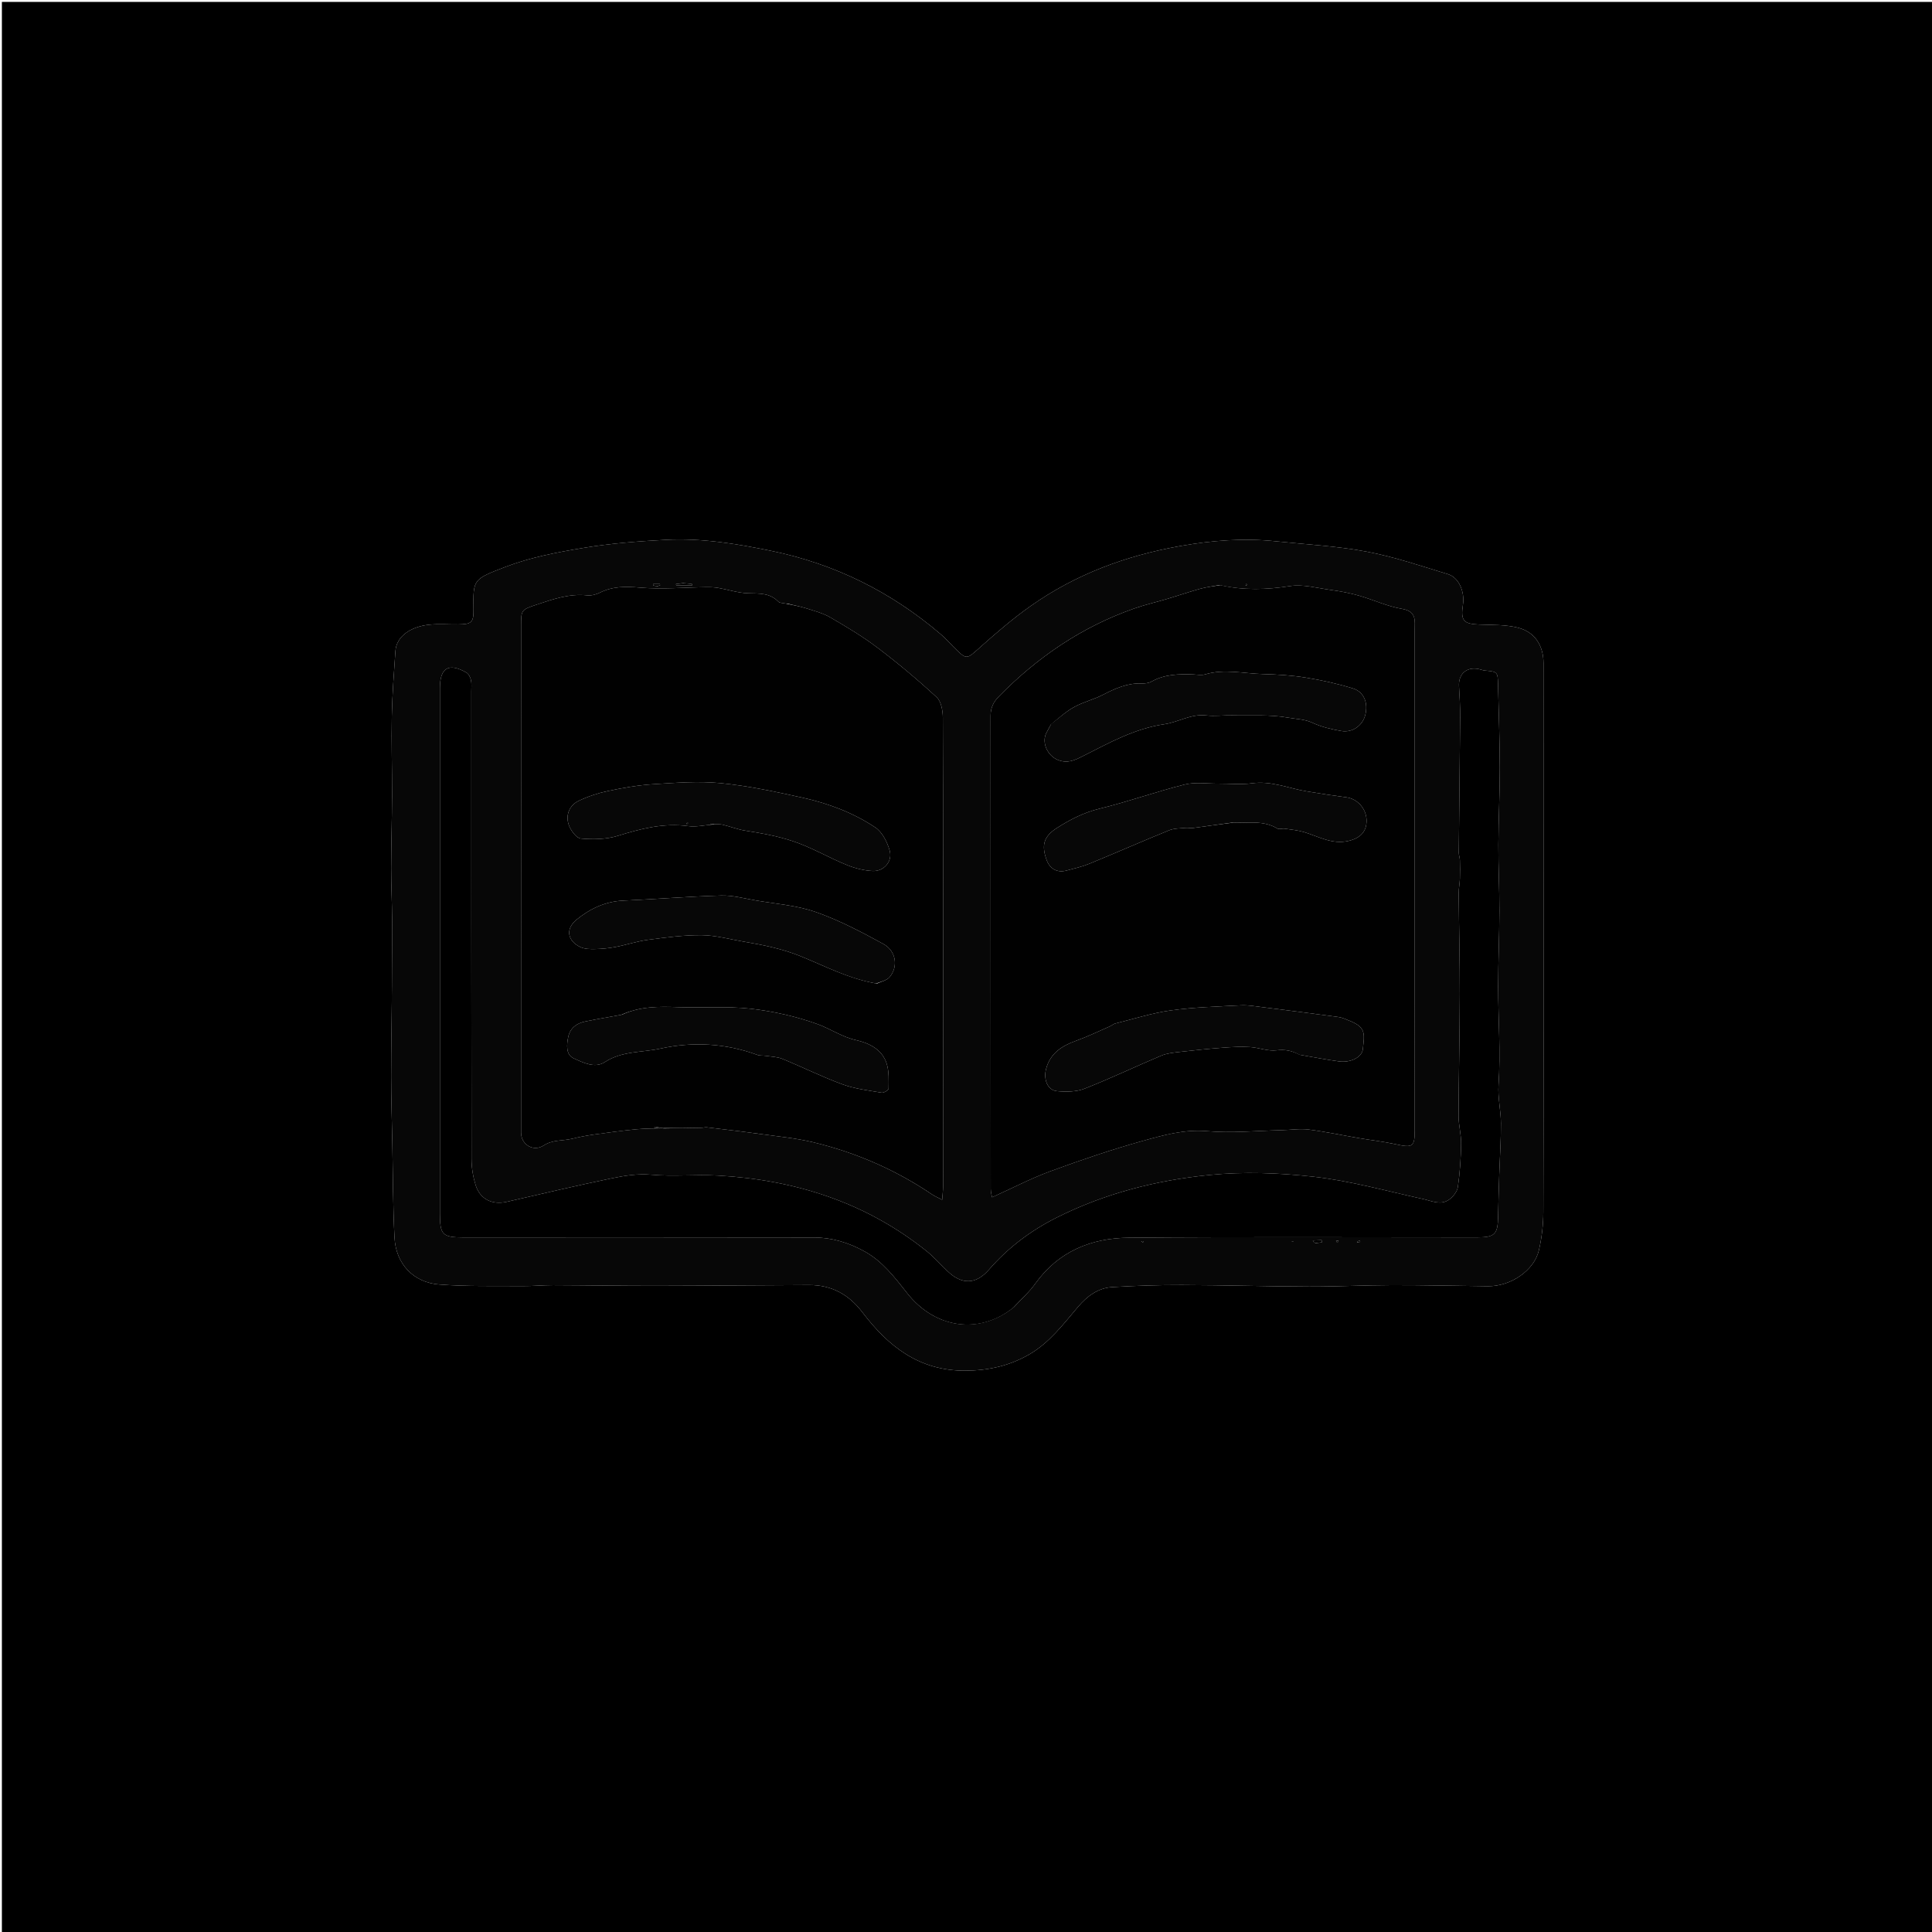
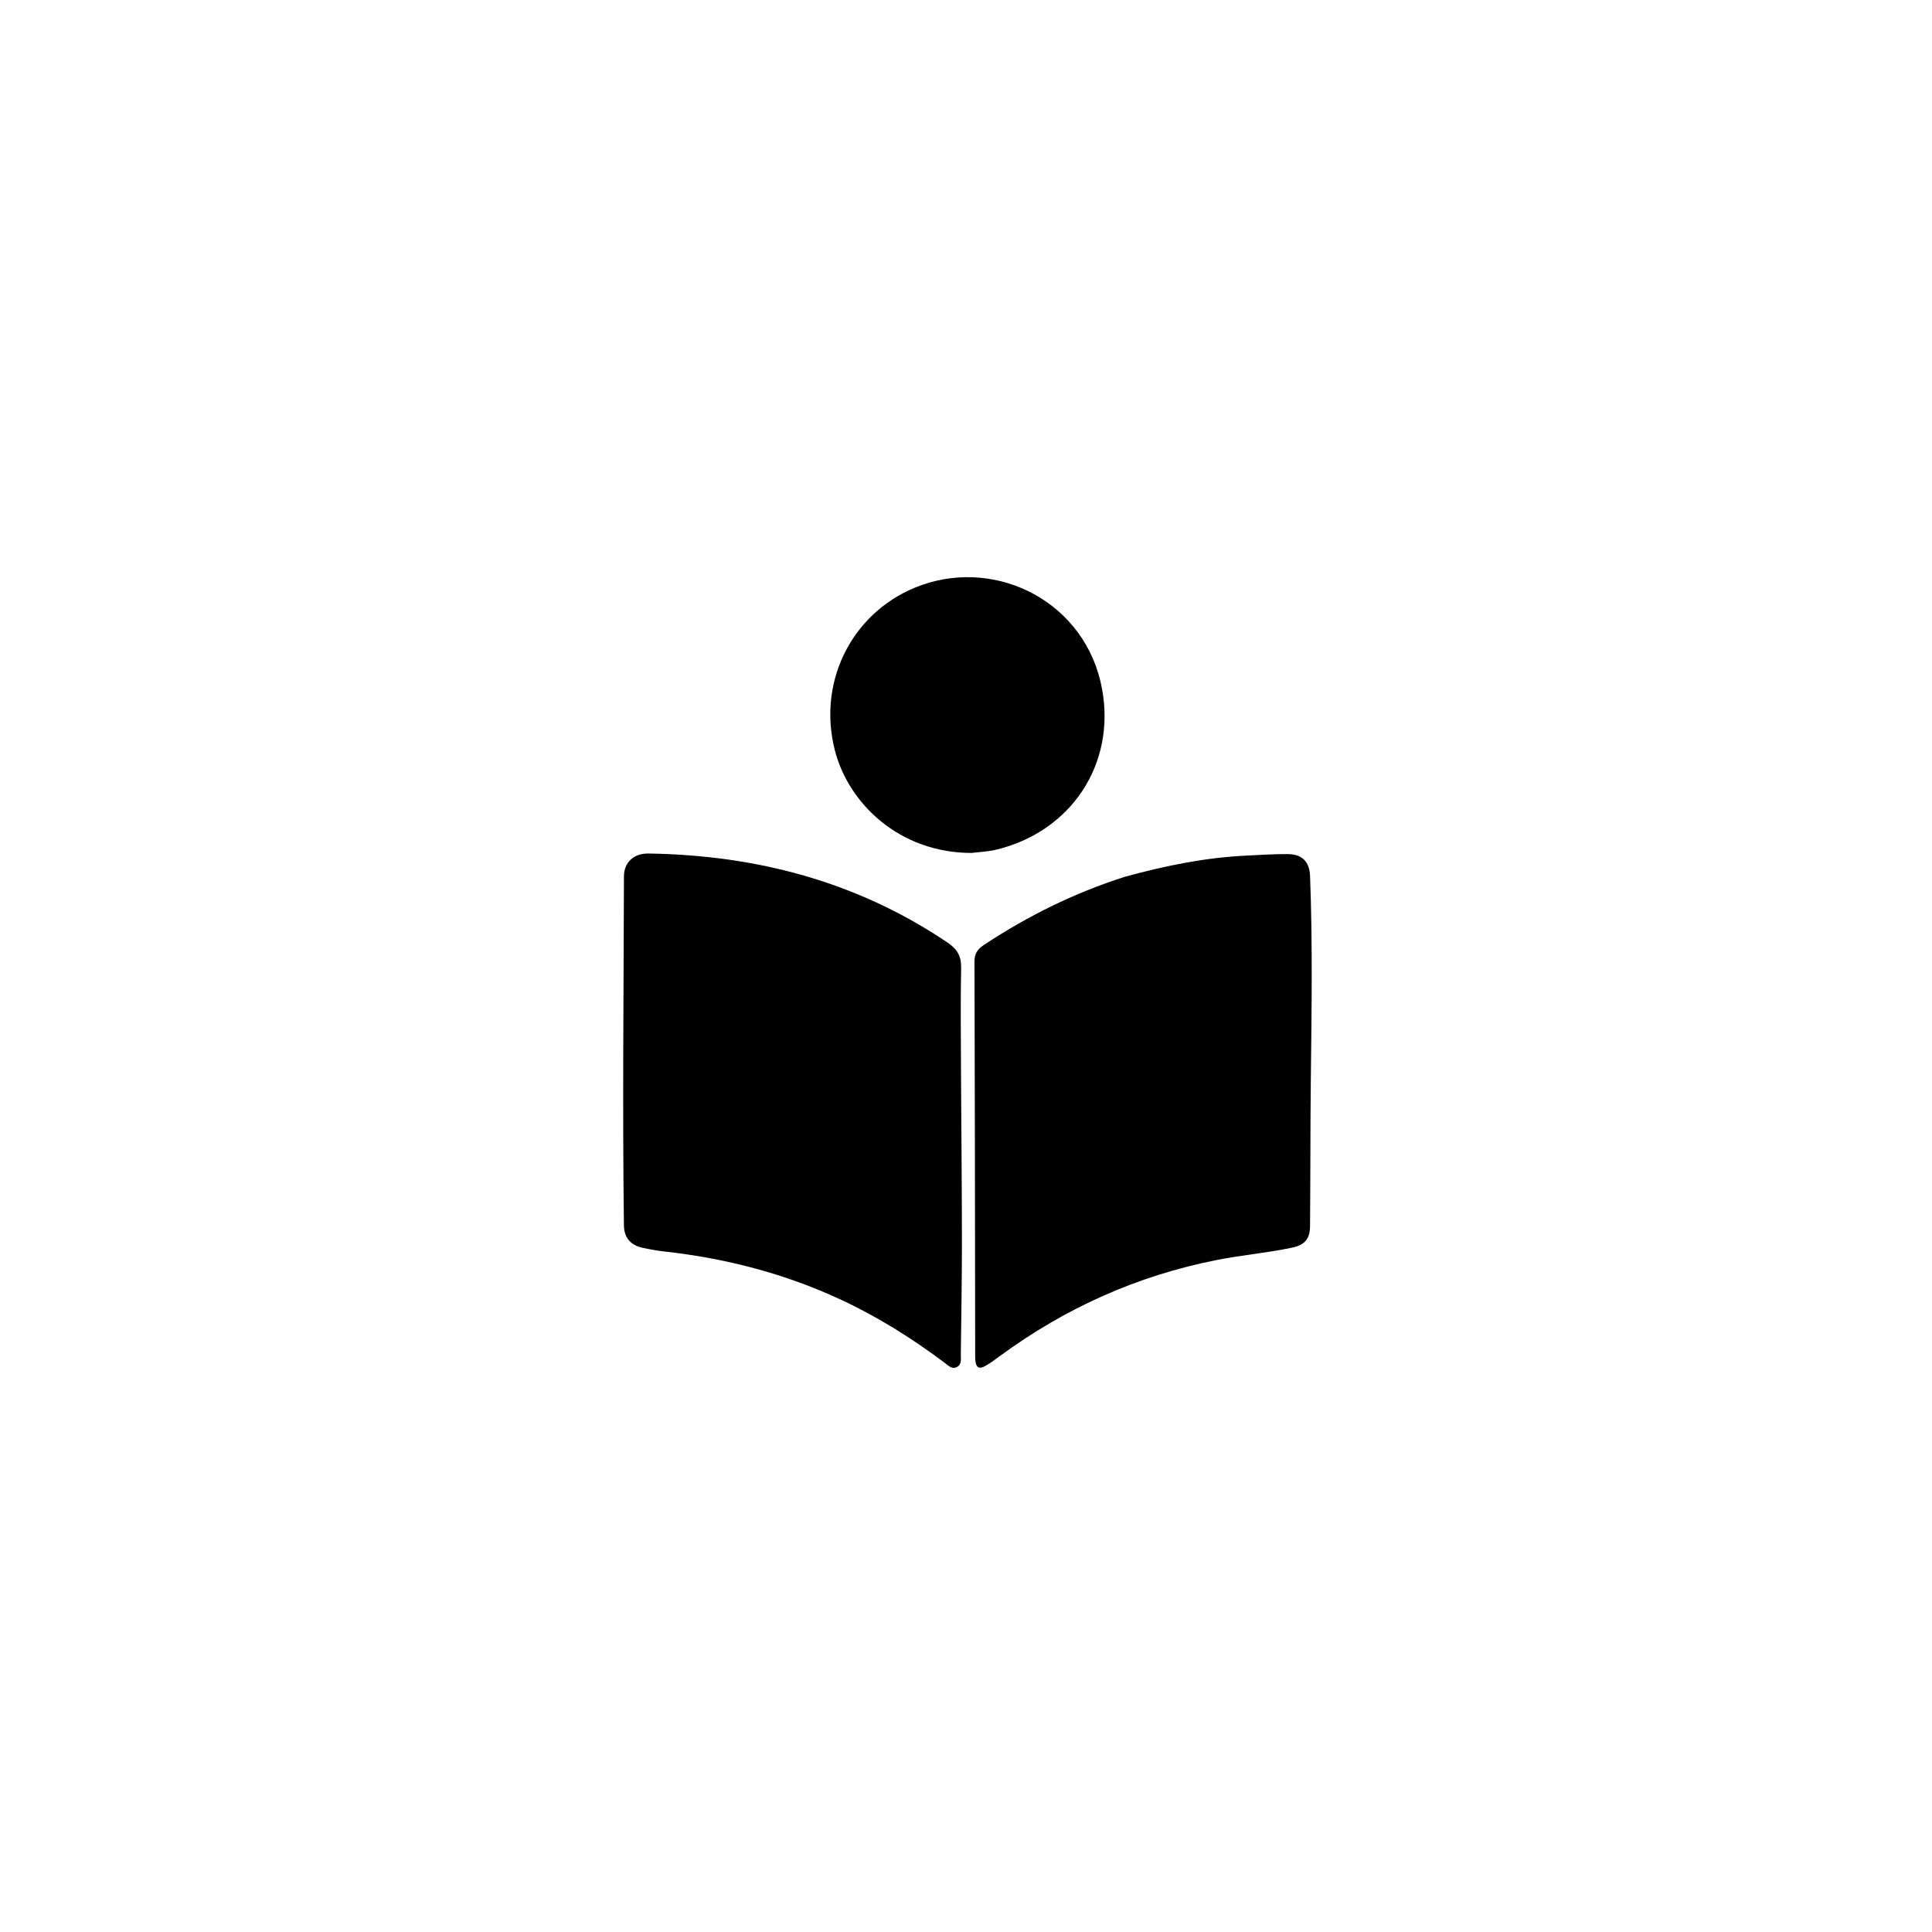
<svg xmlns="http://www.w3.org/2000/svg" version="1.1" id="Layer_1" x="0px" y="0px" width="100%" viewBox="0 0 1024 1024" enable-background="new 0 0 1024 1024" xml:space="preserve">
-   <path fill="#000000" opacity="1" stroke="none" d=" M678,1025   C452,1025 226.5,1025 1,1025   C1,683.667 1,342.333 1,1   C342.333,1 683.667,1 1025,1   C1025,342.333 1025,683.667 1025,1025   C909.5,1025 794,1025 678,1025  M207.765,522.901   C207.601,538.879 207.31,554.857 207.316,570.835   C207.32,582.482 207.706,594.128 207.94,605.774   C208.278,622.525 208.228,639.296 209.106,656.019   C209.829,669.795 219.043,679.755 232.75,680.807   C247.48,681.938 262.332,681.538 277.132,681.66   C282.453,681.705 287.779,681.156 293.101,681.173   C311.388,681.232 329.674,681.557 347.96,681.53   C374.947,681.491 401.933,681.172 428.92,681.104   C440.707,681.075 449.873,686.052 457.081,695.538   C470.761,713.542 487.089,726.586 511.601,726.482   C523.915,726.429 535.002,723.905 545.403,717.934   C556.163,711.758 563.515,701.922 571.382,692.655   C576.127,687.066 581.963,682.639 589.526,682.198   C601.81,681.48 614.13,681.049 626.433,681.088   C648.905,681.158 671.374,681.842 693.845,681.918   C708.494,681.968 723.143,681.184 737.793,681.158   C754.732,681.129 771.672,681.538 788.612,681.728   C800.676,681.864 813.181,673.408 815.666,662.608   C817.177,656.043 817.972,649.168 817.995,642.429   C818.18,587.939 818.109,533.447 818.11,478.956   C818.112,436.463 818.126,393.97 818.086,351.476   C818.078,342.256 813.584,335.022 804.688,332.721   C798.074,331.011 790.907,331.265 783.973,331.005   C775.705,330.695 774.102,328.937 775.376,320.583   C776.445,313.57 773.226,306.076 767.463,304.323   C753.158,299.973 738.894,295.098 724.254,292.353   C708.455,289.391 692.252,288.574 676.218,286.889   C659.211,285.102 642.411,286.419 625.574,289.396   C596.788,294.484 570.01,304.413 546.114,321.314   C536.777,327.918 528.037,335.44 519.488,343.064   C512.142,349.616 512.436,349.94 505.314,342.791   C503.08,340.549 500.965,338.164 498.564,336.115   C472.371,313.759 442.491,298.873 408.704,291.947   C390.239,288.161 371.639,285.107 352.743,286.114   C338.321,286.882 323.83,287.98 309.602,290.337   C295.534,292.668 281.221,295.359 267.986,300.427   C250.529,307.111 250.789,307.07 250.971,322.962   C251.051,329.96 249.953,330.869 242.72,330.946   C237.554,331.002 232.339,330.551 227.234,331.116   C217.991,332.139 210.116,337.058 209.573,345.12   C208.805,356.541 207.904,367.969 207.674,379.406   C207.393,393.374 207.848,407.354 207.799,421.328   C207.753,434.28 207.345,447.231 207.319,460.183   C207.301,469.169 207.777,478.154 207.824,487.141   C207.884,498.774 207.736,510.409 207.765,522.901  z" />
-   <path fill="#070707" opacity="1" stroke="none" d=" M207.721,522.473   C207.736,510.409 207.884,498.774 207.824,487.141   C207.777,478.154 207.301,469.169 207.319,460.183   C207.345,447.231 207.753,434.28 207.799,421.328   C207.848,407.354 207.393,393.374 207.674,379.406   C207.904,367.969 208.805,356.541 209.573,345.12   C210.116,337.058 217.991,332.139 227.234,331.116   C232.339,330.551 237.554,331.002 242.72,330.946   C249.953,330.869 251.051,329.96 250.971,322.962   C250.789,307.07 250.529,307.111 267.986,300.427   C281.221,295.359 295.534,292.668 309.602,290.337   C323.83,287.98 338.321,286.882 352.743,286.114   C371.639,285.107 390.239,288.161 408.704,291.947   C442.491,298.873 472.371,313.759 498.564,336.115   C500.965,338.164 503.08,340.549 505.314,342.791   C512.436,349.94 512.142,349.616 519.488,343.064   C528.037,335.44 536.777,327.918 546.114,321.314   C570.01,304.413 596.788,294.484 625.574,289.396   C642.411,286.419 659.211,285.102 676.218,286.889   C692.252,288.574 708.455,289.391 724.254,292.353   C738.894,295.098 753.158,299.973 767.463,304.323   C773.226,306.076 776.445,313.57 775.376,320.583   C774.102,328.937 775.705,330.695 783.973,331.005   C790.907,331.265 798.074,331.011 804.688,332.721   C813.584,335.022 818.078,342.256 818.086,351.476   C818.126,393.97 818.112,436.463 818.11,478.956   C818.109,533.447 818.18,587.939 817.995,642.429   C817.972,649.168 817.177,656.043 815.666,662.608   C813.181,673.408 800.676,681.864 788.612,681.728   C771.672,681.538 754.732,681.129 737.793,681.158   C723.143,681.184 708.494,681.968 693.845,681.918   C671.374,681.842 648.905,681.158 626.433,681.088   C614.13,681.049 601.81,681.48 589.526,682.198   C581.963,682.639 576.127,687.066 571.382,692.655   C563.515,701.922 556.163,711.758 545.403,717.934   C535.002,723.905 523.915,726.429 511.601,726.482   C487.089,726.586 470.761,713.542 457.081,695.538   C449.873,686.052 440.707,681.075 428.92,681.104   C401.933,681.172 374.947,681.491 347.96,681.53   C329.674,681.557 311.388,681.232 293.101,681.173   C287.779,681.156 282.453,681.705 277.132,681.66   C262.332,681.538 247.48,681.938 232.75,680.807   C219.043,679.755 209.829,669.795 209.106,656.019   C208.228,639.296 208.278,622.525 207.94,605.774   C207.706,594.128 207.32,582.482 207.316,570.835   C207.31,554.857 207.601,538.879 207.721,522.473  M351.845,598.08   C358.458,597.974 365.072,597.877 371.685,597.75   C372.676,597.731 373.686,597.388 374.65,597.504   C384.077,598.631 393.511,599.721 402.914,601.027   C412.347,602.336 421.903,603.23 431.13,605.449   C453.652,610.864 474.655,620.01 493.913,633.009   C495.363,633.988 497.012,634.672 499.374,635.919   C499.582,632.974 499.853,630.901 499.855,628.827   C499.881,598.178 499.871,567.529 499.87,536.88   C499.867,484.744 499.931,432.607 499.725,380.472   C499.711,376.751 498.879,371.787 496.45,369.542   C486.467,360.316 475.996,351.554 465.161,343.338   C457.263,337.35 448.665,332.223 440.077,327.234   C436.142,324.948 431.529,323.756 427.128,322.367   C423.852,321.333 420.425,320.78 417.24,319.874   C417.16,319.9 417.079,319.926 416.315,319.892   C415.026,319.581 413.292,319.696 412.521,318.89   C407.955,314.118 402.263,314.637 396.39,314.441   C391.162,314.267 385.996,312.529 380.777,311.627   C378.735,311.273 376.622,311.178 374.544,311.204   C362.754,311.351 350.888,312.456 339.203,311.448   C331.644,310.795 324.811,310.704 317.976,314.107   C315.968,315.107 313.426,315.787 311.243,315.552   C301.776,314.534 293.124,317.574 284.445,320.461   C276.22,323.197 276.188,323.32 276.186,331.868   C276.165,421.33 276.166,510.793 276.174,600.255   C276.175,606.703 282.736,610.682 288.216,607.087   C292.936,603.991 298.193,604.767 303.145,603.565   C306.969,602.637 310.851,601.881 314.747,601.332   C322.242,600.276 329.751,599.279 337.282,598.535   C341.828,598.086 346.426,598.161 351,598   C351,598 351,598 351.845,598.08  M646.364,310.106   C642.949,310.741 639.469,311.143 636.132,312.063   C630.389,313.647 624.751,315.606 619.04,317.311   C613.105,319.084 607.035,320.458 601.198,322.502   C573.493,332.206 549.897,348.272 529.411,369.15   C526.536,372.079 525.039,375.141 525.042,379.289   C525.098,462.915 525.074,546.54 525.115,630.166   C525.116,631.976 525.683,633.785 525.817,634.589   C536.474,629.775 546.431,624.556 556.895,620.718   C573.104,614.772 589.497,609.187 606.124,604.573   C617.007,601.553 627.906,598.495 639.823,599.534   C652.845,600.668 666.085,599.312 679.23,599.012   C684.014,598.902 688.872,598.097 693.563,598.679   C702.504,599.789 711.344,601.701 720.236,603.219   C726.745,604.33 733.336,605.049 739.773,606.473   C748.77,608.463 749.837,607.86 749.837,598.931   C749.844,510.641 749.848,422.351 749.835,334.061   C749.834,329.037 750.957,324.039 743.121,322.715   C735.241,321.384 727.763,317.815 719.999,315.618   C715.104,314.232 710.038,313.33 704.991,312.631   C697.927,311.653 690.581,309.583 683.764,310.634   C671.413,312.541 659.377,313.019 646.364,310.106  M537.341,692.86   C541.174,688.703 545.491,684.893 548.753,680.328   C560.969,663.233 578.439,656.184 598.333,656.019   C659.822,655.506 721.317,655.84 782.81,655.83   C792.306,655.828 793.843,654.244 794.022,644.858   C794.164,637.386 794.392,629.914 794.636,622.444   C794.932,613.406 795.569,604.368 795.521,595.333   C795.485,588.559 793.795,581.734 794.251,575.028   C795.437,557.592 794.058,540.214 794.065,522.813   C794.07,509.503 794.685,496.195 794.715,482.885   C794.741,471.144 794.123,459.402 794.171,447.662   C794.227,434.038 794.951,420.416 794.923,406.794   C794.892,392.142 794.332,377.492 793.99,362.841   C793.833,356.11 793.686,355.998 787.026,355.401   C785.88,355.298 784.775,354.81 783.634,354.585   C777.264,353.33 772.9,357.306 773.304,363.757   C773.647,369.236 773.94,374.733 773.9,380.219   C773.726,404.127 773.411,428.035 773.194,451.943   C773.182,453.252 773.735,454.561 773.772,455.878   C773.862,459.134 773.895,462.398 773.778,465.653   C773.683,468.301 773.116,470.942 773.139,473.583   C773.293,491.393 773.751,509.202 773.719,527.011   C773.681,548.473 773.15,569.933 773.074,591.394   C773.057,596.336 774.501,601.289 774.422,606.224   C774.299,613.87 773.787,621.553 772.702,629.115   C772.348,631.581 770.144,634.369 767.991,635.867   C763.511,638.984 758.783,636.486 754.072,635.458   C734.742,631.24 715.516,625.817 695.941,623.661   C677.803,621.662 659.386,620.923 640.885,622.785   C612.499,625.642 585.45,632.587 560.033,645.352   C546.436,652.181 534.324,661.226 524.209,672.895   C517.195,680.986 509.718,680.934 502.176,673.717   C498.445,670.146 495.002,666.221 490.985,663.009   C458.723,637.211 421.316,625.338 380.571,623.074   C368.826,622.422 356.95,623.679 345.261,622.636   C337.911,621.98 331.038,623.129 324.171,624.547   C305.593,628.385 287.124,632.752 268.629,636.984   C260.889,638.755 254.395,635.621 252.063,628.038   C250.716,623.661 249.918,618.928 249.911,614.354   C249.786,531.697 249.82,449.04 249.815,366.383   C249.814,364.384 250.047,362.317 249.611,360.409   C249.28,358.959 248.381,357.153 247.183,356.463   C237.938,351.137 233.21,353.905 233.173,364.462   C233.172,364.795 233.172,365.128 233.172,365.462   C233.171,458.117 233.168,550.773 233.172,643.429   C233.172,654.431 234.604,655.854 245.552,655.853   C307.544,655.848 369.537,655.777 431.53,655.902   C440.949,655.921 449.82,658.623 458.155,663.223   C467.808,668.551 474.207,677.01 480.817,685.409   C495.626,704.226 519.123,707.552 537.341,692.86  M362.251,309.069   C360.938,309.22 359.625,309.372 358.313,309.523   C358.343,309.777 358.373,310.031 358.403,310.285   C361.192,310.285 363.98,310.285 366.769,310.285   C366.777,310.041 366.785,309.797 366.793,309.553   C365.509,309.399 364.226,309.246 362.251,309.069  M697.167,658.908   C698.321,658.755 699.475,658.602 700.63,658.448   C700.58,658.059 700.53,657.67 700.479,657.281   C698.92,657.35 697.361,657.419 695.802,657.488   C696.073,657.942 696.344,658.395 697.167,658.908  M348.248,310.72   C348.787,310.561 349.325,310.401 349.864,310.242   C349.834,310.014 349.805,309.786 349.775,309.558   C348.593,309.558 347.411,309.558 346.228,309.558   C346.2,309.788 346.173,310.017 346.145,310.247   C346.688,310.404 347.23,310.561 348.248,310.72  M709.482,657.471   C709.021,657.558 708.559,657.644 708.097,657.73   C708.331,658.046 708.565,658.361 708.8,658.677   C709.126,658.326 709.452,657.975 709.482,657.471  M719.188,658.439   C719.785,658.371 720.382,658.303 720.98,658.235   C720.832,657.984 720.609,657.498 720.55,657.517   C720.021,657.688 719.521,657.949 719.188,658.439  M660.249,310.449   C660.562,310.258 660.874,310.066 661.187,309.875   C660.956,309.734 660.725,309.593 660.493,309.453   C660.333,309.742 660.172,310.031 660.249,310.449  M604.862,657.888   C605.157,658.1 605.452,658.313 605.747,658.526   C605.895,658.313 606.043,658.099 606.191,657.886   C605.804,657.817 605.418,657.747 604.862,657.888  M684.622,658.103   C684.86,658.145 685.098,658.187 685.335,658.228   C685.344,658.096 685.352,657.964 685.36,657.832   C685.119,657.857 684.878,657.881 684.622,658.103  M750.979,658.039   C750.979,658.039 750.952,658.005 750.979,658.039  z" />
-   <path fill="#010101" opacity="1" stroke="none" d=" M646.795,310.136   C659.377,313.019 671.413,312.541 683.764,310.634   C690.581,309.583 697.927,311.653 704.991,312.631   C710.038,313.33 715.104,314.232 719.999,315.618   C727.763,317.815 735.241,321.384 743.121,322.715   C750.957,324.039 749.834,329.037 749.835,334.061   C749.848,422.351 749.844,510.641 749.837,598.931   C749.837,607.86 748.77,608.463 739.773,606.473   C733.336,605.049 726.745,604.33 720.236,603.219   C711.344,601.701 702.504,599.789 693.563,598.679   C688.872,598.097 684.014,598.902 679.23,599.012   C666.085,599.312 652.845,600.668 639.823,599.534   C627.906,598.495 617.007,601.553 606.124,604.573   C589.497,609.187 573.104,614.772 556.895,620.718   C546.431,624.556 536.474,629.775 525.817,634.589   C525.683,633.785 525.116,631.976 525.115,630.166   C525.074,546.54 525.098,462.915 525.042,379.289   C525.039,375.141 526.536,372.079 529.411,369.15   C549.897,348.272 573.493,332.206 601.198,322.502   C607.035,320.458 613.105,319.084 619.04,317.311   C624.751,315.606 630.389,313.647 636.132,312.063   C639.469,311.143 642.949,310.741 646.795,310.136  M556.965,384.058   C556.173,385.523 555.349,386.97 554.595,388.454   C551.938,393.687 555.264,400.536 560.595,402.728   C565.651,404.807 569.442,403.034 573.734,400.865   C587.67,393.822 601.343,386.145 617.209,383.835   C624.612,382.758 631.273,378.262 639.259,379.198   C643.789,379.729 648.447,379.052 653.041,379.162   C662.995,379.4 672.945,378.609 682.912,380.399   C687.226,381.174 691.466,381.129 695.708,383.112   C700.436,385.323 705.747,386.547 710.934,387.448   C716.745,388.458 722.1,384.599 723.556,379.214   C725.291,372.8 723.111,366.77 717.086,364.885   C708.959,362.343 700.549,360.506 692.134,359.15   C684.631,357.94 676.966,357.458 669.356,357.262   C659.175,356.999 648.975,354.377 638.763,357.428   C636.787,358.018 634.474,357.538 632.32,357.462   C624.727,357.197 617.255,357.364 610.326,361.234   C608.818,362.076 606.772,362.312 604.994,362.25   C597.53,361.989 591.125,364.87 584.685,368.196   C579.785,370.727 574.243,372.039 569.414,374.676   C565.056,377.057 561.276,380.499 556.965,384.058  M688.929,559.069   C695.872,560.255 702.788,561.637 709.765,562.568   C715.807,563.374 721.904,560.357 722.338,556.087   C723.171,547.892 724.221,544.549 715.13,540.959   C713.275,540.226 711.406,539.313 709.465,539.048   C695.849,537.192 682.215,535.455 668.578,533.749   C664.957,533.296 661.282,532.65 657.672,532.839   C645.305,533.486 632.866,533.821 620.627,535.52   C610.626,536.909 600.867,540.055 591.017,542.49   C590.086,542.72 589.313,543.522 588.405,543.918   C582.425,546.523 576.535,549.387 570.41,551.592   C562.879,554.304 556.732,558.163 554.483,566.407   C552.927,572.109 555.253,577.867 560.226,578.331   C565.049,578.781 570.446,578.739 574.847,577.013   C588.562,571.638 601.876,565.247 615.461,559.525   C618.442,558.27 621.875,557.93 625.145,557.552   C632.871,556.66 640.616,555.88 648.371,555.288   C653.085,554.928 657.852,554.685 662.56,554.973   C667.252,555.26 672.021,557.256 676.532,556.695   C681.038,556.135 684.667,556.827 688.929,559.069  M653.565,436.004   C661.455,436.389 669.612,434.596 677.001,439.135   C677.947,439.716 679.596,439.024 680.877,439.211   C684.344,439.714 687.89,440.037 691.222,441.039   C698.913,443.355 706.057,447.748 714.72,445.715   C721.057,444.229 724.463,440.699 724.297,434.614   C724.13,428.545 719.409,423.364 713.631,422.594   C706.569,421.653 699.517,420.613 692.494,419.421   C682.883,417.791 673.729,413.749 663.539,415.157   C657.676,415.967 651.611,415.285 645.638,415.338   C639.665,415.391 633.418,414.422 627.773,415.833   C612.638,419.614 597.885,424.94 582.73,428.629   C574.391,430.659 567.16,434.392 560.17,438.855   C553.12,443.356 551.867,448.051 554.779,455.949   C556.465,460.523 560.363,462.687 565.12,461.449   C569.268,460.37 573.493,459.388 577.44,457.769   C591.561,451.975 605.536,445.823 619.676,440.074   C622.313,439.002 625.446,439.1 628.365,438.792   C629.654,438.656 631.004,439.039 632.284,438.869   C639.062,437.97 645.827,436.97 653.565,436.004  z" />
-   <path fill="#010101" opacity="1" stroke="none" d=" M351.001,598   C346.426,598.161 341.828,598.086 337.282,598.535   C329.751,599.279 322.242,600.276 314.747,601.332   C310.851,601.881 306.969,602.637 303.145,603.565   C298.193,604.767 292.936,603.991 288.216,607.087   C282.736,610.682 276.175,606.703 276.174,600.255   C276.166,510.793 276.165,421.33 276.186,331.868   C276.188,323.32 276.22,323.197 284.445,320.461   C293.124,317.574 301.776,314.534 311.243,315.552   C313.426,315.787 315.968,315.107 317.976,314.107   C324.811,310.704 331.644,310.795 339.203,311.448   C350.888,312.456 362.754,311.351 374.544,311.204   C376.622,311.178 378.735,311.273 380.777,311.627   C385.996,312.529 391.162,314.267 396.39,314.441   C402.263,314.637 407.955,314.118 412.521,318.89   C413.292,319.696 415.026,319.581 416.672,319.939   C417.029,319.986 417.064,320.013 417.064,320.013   C420.425,320.78 423.852,321.333 427.128,322.367   C431.529,323.756 436.142,324.948 440.077,327.234   C448.665,332.223 457.263,337.35 465.161,343.338   C475.996,351.554 486.467,360.316 496.45,369.542   C498.879,371.787 499.711,376.751 499.725,380.472   C499.931,432.607 499.867,484.744 499.87,536.88   C499.871,567.529 499.881,598.178 499.855,628.827   C499.853,630.901 499.582,632.974 499.374,635.919   C497.012,634.672 495.363,633.988 493.913,633.009   C474.655,620.01 453.652,610.864 431.13,605.449   C421.903,603.23 412.347,602.336 402.914,601.027   C393.511,599.721 384.077,598.631 374.65,597.504   C373.686,597.388 372.676,597.731 371.685,597.75   C365.072,597.877 358.458,597.974 351.13,597.921   C349.251,597.554 348.086,597.347 346.922,597.139   C346.896,597.364 346.869,597.589 346.843,597.814   C348.229,597.876 349.615,597.938 351.001,598  M378.7,436.85   C380.167,436.926 381.686,436.782 383.089,437.121   C387.089,438.09 390.983,439.636 395.026,440.264   C403.422,441.567 411.597,443.031 419.835,445.71   C430.235,449.09 439.38,454.709 449.35,458.668   C453.445,460.294 457.957,461.374 462.344,461.644   C468.366,462.014 473.214,456.633 471.546,450.802   C470.262,446.314 467.659,441.061 463.995,438.607   C452.32,430.785 439.098,425.826 425.405,422.792   C411.034,419.607 396.531,416.517 381.919,415.077   C370.136,413.915 358.081,414.892 346.193,415.643   C338.17,416.15 330.157,417.579 322.273,419.233   C316.959,420.349 311.654,422.107 306.755,424.439   C301.87,426.764 299.655,431.891 301.442,437.15   C302.44,440.087 305.444,444.231 307.842,444.443   C314.321,445.013 321.312,444.908 327.46,443.003   C339.673,439.218 351.677,436.104 364.647,437.849   C368.978,438.432 373.535,437.338 377.999,437.001   C377.999,437.001 378.002,436.995 378.7,436.85  M464.792,521.322   C467.052,520.229 469.947,519.686 471.457,517.943   C476.171,512.5 475.06,504.065 468.229,500.324   C456.624,493.969 444.758,487.715 432.32,483.372   C422.156,479.824 411.009,479.057 400.274,477.191   C394.272,476.147 388.198,474.483 382.2,474.653   C364.931,475.144 347.691,476.586 330.426,477.334   C320.827,477.75 312.722,481.629 305.56,487.45   C299.616,492.281 300.668,498.746 307.694,501.996   C309.95,503.04 312.819,503.087 315.395,503.029   C319.034,502.947 322.71,502.593 326.284,501.907   C332.045,500.802 337.676,498.879 343.469,498.119   C352.921,496.879 362.467,495.577 371.959,495.67   C379.418,495.744 386.859,497.86 394.301,499.114   C404.534,500.837 414.644,502.883 424.36,506.818   C437.399,512.099 449.943,518.818 464.792,521.322  M329.257,537.874   C322.915,539.037 316.554,540.103 310.238,541.394   C305.679,542.326 302.171,544.847 301.176,549.604   C300.306,553.759 299.898,559.049 304.003,560.913   C309.01,563.187 315.267,566.403 320.553,562.937   C329.685,556.951 340.35,557.914 350.116,555.764   C367.095,552.025 384.656,552.943 401.446,559.127   C402.798,559.625 404.404,559.392 405.873,559.62   C408.821,560.077 411.965,560.111 414.662,561.215   C425.373,565.6 435.772,570.797 446.628,574.759   C453.193,577.154 460.363,577.965 467.319,579.147   C468.443,579.338 470.967,577.76 470.976,576.98   C471.023,572.601 471.252,567.986 470.005,563.882   C467.666,556.18 460.546,552.811 453.739,551.285   C446.206,549.597 440.149,545.267 433.329,542.807   C421.976,538.712 409.868,535.995 397.858,534.635   C385.209,533.202 372.295,534.277 359.513,533.814   C349.417,533.449 339.461,533.299 329.257,537.874  M318.969,445.435   C318.969,445.435 319.044,445.44 318.969,445.435  z" />
-   <path fill="#000000" opacity="1" stroke="none" d=" M537.079,693.1   C519.123,707.552 495.626,704.226 480.817,685.409   C474.207,677.01 467.808,668.551 458.155,663.223   C449.82,658.623 440.949,655.921 431.53,655.902   C369.537,655.777 307.544,655.848 245.552,655.853   C234.604,655.854 233.172,654.431 233.172,643.429   C233.168,550.773 233.171,458.117 233.172,365.462   C233.172,365.128 233.172,364.795 233.173,364.462   C233.21,353.905 237.938,351.137 247.183,356.463   C248.381,357.153 249.28,358.959 249.611,360.409   C250.047,362.317 249.814,364.384 249.815,366.383   C249.82,449.04 249.786,531.697 249.911,614.354   C249.918,618.928 250.716,623.661 252.063,628.038   C254.395,635.621 260.889,638.755 268.629,636.984   C287.124,632.752 305.593,628.385 324.171,624.547   C331.038,623.129 337.911,621.98 345.261,622.636   C356.95,623.679 368.826,622.422 380.571,623.074   C421.316,625.338 458.723,637.211 490.985,663.009   C495.002,666.221 498.445,670.146 502.176,673.717   C509.718,680.934 517.195,680.986 524.209,672.895   C534.324,661.226 546.436,652.181 560.033,645.352   C585.45,632.587 612.499,625.642 640.885,622.785   C659.386,620.923 677.803,621.662 695.941,623.661   C715.516,625.817 734.742,631.24 754.072,635.458   C758.783,636.486 763.511,638.984 767.991,635.867   C770.144,634.369 772.348,631.581 772.702,629.115   C773.787,621.553 774.299,613.87 774.422,606.224   C774.501,601.289 773.057,596.336 773.074,591.394   C773.15,569.933 773.681,548.473 773.719,527.011   C773.751,509.202 773.293,491.393 773.139,473.583   C773.116,470.942 773.683,468.301 773.778,465.653   C773.895,462.398 773.862,459.134 773.772,455.878   C773.735,454.561 773.182,453.252 773.194,451.943   C773.411,428.035 773.726,404.127 773.9,380.219   C773.94,374.733 773.647,369.236 773.304,363.757   C772.9,357.306 777.264,353.33 783.634,354.585   C784.775,354.81 785.88,355.298 787.026,355.401   C793.686,355.998 793.833,356.11 793.99,362.841   C794.332,377.492 794.892,392.142 794.923,406.794   C794.951,420.416 794.227,434.038 794.171,447.662   C794.123,459.402 794.741,471.144 794.715,482.885   C794.685,496.195 794.07,509.503 794.065,522.813   C794.058,540.214 795.437,557.592 794.251,575.028   C793.795,581.734 795.485,588.559 795.521,595.333   C795.569,604.368 794.932,613.406 794.636,622.444   C794.392,629.914 794.164,637.386 794.022,644.858   C793.843,654.244 792.306,655.828 782.81,655.83   C721.317,655.84 659.822,655.506 598.333,656.019   C578.439,656.184 560.969,663.233 548.753,680.328   C545.491,684.893 541.174,688.703 537.079,693.1  z" />
-   <path fill="#010101" opacity="1" stroke="none" d=" M362.597,309.081   C364.226,309.246 365.509,309.399 366.793,309.553   C366.785,309.797 366.777,310.041 366.769,310.285   C363.98,310.285 361.192,310.285 358.403,310.285   C358.373,310.031 358.343,309.777 358.313,309.523   C359.625,309.372 360.938,309.22 362.597,309.081  z" />
-   <path fill="#000000" opacity="1" stroke="none" d=" M696.891,658.879   C696.344,658.395 696.073,657.942 695.802,657.488   C697.361,657.419 698.92,657.35 700.479,657.281   C700.53,657.67 700.58,658.059 700.63,658.448   C699.475,658.602 698.321,658.755 696.891,658.879  z" />
-   <path fill="#010101" opacity="1" stroke="none" d=" M348.011,310.72   C347.23,310.561 346.688,310.404 346.145,310.247   C346.173,310.017 346.2,309.788 346.228,309.558   C347.411,309.558 348.593,309.558 349.775,309.558   C349.805,309.786 349.834,310.014 349.864,310.242   C349.325,310.401 348.787,310.561 348.011,310.72  z" />
-   <path fill="#000000" opacity="1" stroke="none" d=" M709.63,657.548   C709.452,657.975 709.126,658.326 708.8,658.677   C708.565,658.361 708.331,658.046 708.097,657.73   C708.559,657.644 709.021,657.558 709.63,657.548  z" />
-   <path fill="#000000" opacity="1" stroke="none" d=" M719.1,658.311   C719.521,657.949 720.021,657.688 720.55,657.517   C720.609,657.498 720.832,657.984 720.98,658.235   C720.382,658.303 719.785,658.371 719.1,658.311  z" />
-   <path fill="#010101" opacity="1" stroke="none" d=" M660.13,310.385   C660.172,310.031 660.333,309.742 660.493,309.453   C660.725,309.593 660.956,309.734 661.187,309.875   C660.874,310.066 660.562,310.258 660.13,310.385  z" />
-   <path fill="#000000" opacity="1" stroke="none" d=" M604.946,657.783   C605.418,657.747 605.804,657.817 606.191,657.886   C606.043,658.099 605.895,658.313 605.747,658.526   C605.452,658.313 605.157,658.1 604.946,657.783  z" />
-   <path fill="#000000" opacity="1" stroke="none" d=" M684.63,658.004   C684.878,657.881 685.119,657.857 685.36,657.833   C685.352,657.964 685.344,658.096 685.335,658.228   C685.098,658.187 684.86,658.145 684.63,658.004  z" />
-   <path fill="#010101" opacity="1" stroke="none" d=" M417.014,319.969   C417.079,319.926 417.16,319.9 417.152,319.944   C417.064,320.013 417.029,319.986 417.014,319.969  z" />
-   <path fill="#000000" opacity="1" stroke="none" d=" M750.965,658.022   C750.952,658.005 750.979,658.039 750.965,658.022  z" />
-   <path fill="#070707" opacity="1" stroke="none" d=" M557.103,383.765   C561.276,380.499 565.056,377.057 569.414,374.676   C574.243,372.039 579.785,370.727 584.685,368.196   C591.125,364.87 597.53,361.989 604.994,362.25   C606.772,362.312 608.818,362.076 610.326,361.234   C617.255,357.364 624.727,357.197 632.32,357.462   C634.474,357.538 636.787,358.018 638.763,357.428   C648.975,354.377 659.175,356.999 669.356,357.262   C676.966,357.458 684.631,357.94 692.134,359.15   C700.549,360.506 708.959,362.343 717.086,364.885   C723.111,366.77 725.291,372.8 723.556,379.214   C722.1,384.599 716.745,388.458 710.934,387.448   C705.747,386.547 700.436,385.323 695.708,383.112   C691.466,381.129 687.226,381.174 682.912,380.399   C672.945,378.609 662.995,379.4 653.041,379.162   C648.447,379.052 643.789,379.729 639.259,379.198   C631.273,378.262 624.612,382.758 617.209,383.835   C601.343,386.145 587.67,393.822 573.734,400.865   C569.442,403.034 565.651,404.807 560.595,402.728   C555.264,400.536 551.938,393.687 554.595,388.454   C555.349,386.97 556.173,385.523 557.103,383.765  z" />
-   <path fill="#070707" opacity="1" stroke="none" d=" M688.633,559.027   C684.667,556.827 681.038,556.135 676.532,556.695   C672.021,557.256 667.252,555.26 662.56,554.973   C657.852,554.685 653.085,554.928 648.371,555.288   C640.616,555.88 632.871,556.66 625.145,557.552   C621.875,557.93 618.442,558.27 615.461,559.525   C601.876,565.247 588.562,571.638 574.847,577.013   C570.446,578.739 565.049,578.781 560.226,578.331   C555.253,577.867 552.927,572.109 554.483,566.407   C556.732,558.163 562.879,554.304 570.41,551.592   C576.535,549.387 582.425,546.523 588.405,543.918   C589.313,543.522 590.086,542.72 591.017,542.49   C600.867,540.055 610.626,536.909 620.627,535.52   C632.866,533.821 645.305,533.486 657.672,532.839   C661.282,532.65 664.957,533.296 668.578,533.749   C682.215,535.455 695.849,537.192 709.465,539.048   C711.406,539.313 713.275,540.226 715.13,540.959   C724.221,544.549 723.171,547.892 722.338,556.087   C721.904,560.357 715.807,563.374 709.765,562.568   C702.788,561.637 695.872,560.255 688.633,559.027  z" />
-   <path fill="#070707" opacity="1" stroke="none" d=" M653.081,436.005   C645.827,436.97 639.062,437.97 632.284,438.869   C631.004,439.039 629.654,438.656 628.365,438.792   C625.446,439.1 622.313,439.002 619.676,440.074   C605.536,445.823 591.561,451.975 577.44,457.769   C573.493,459.388 569.268,460.37 565.12,461.449   C560.363,462.687 556.465,460.523 554.779,455.949   C551.867,448.051 553.12,443.356 560.17,438.855   C567.16,434.392 574.391,430.659 582.73,428.629   C597.885,424.94 612.638,419.614 627.773,415.833   C633.418,414.422 639.665,415.391 645.638,415.338   C651.611,415.285 657.676,415.967 663.539,415.157   C673.729,413.749 682.883,417.791 692.494,419.421   C699.517,420.613 706.569,421.653 713.631,422.594   C719.409,423.364 724.13,428.545 724.297,434.614   C724.463,440.699 721.057,444.229 714.72,445.715   C706.057,447.748 698.913,443.355 691.222,441.039   C687.89,440.037 684.344,439.714 680.877,439.211   C679.596,439.024 677.947,439.716 677.001,439.135   C669.612,434.596 661.455,436.389 653.081,436.005  z" />
-   <path fill="#070707" opacity="1" stroke="none" d=" M377.99,437.01   C373.535,437.338 368.978,438.432 364.647,437.849   C351.677,436.104 339.673,439.218 327.46,443.003   C321.312,444.908 314.321,445.013 307.842,444.443   C305.444,444.231 302.44,440.087 301.442,437.15   C299.655,431.891 301.87,426.764 306.755,424.439   C311.654,422.107 316.959,420.349 322.273,419.233   C330.157,417.579 338.17,416.15 346.193,415.643   C358.081,414.892 370.136,413.915 381.919,415.077   C396.531,416.517 411.034,419.607 425.405,422.792   C439.098,425.826 452.32,430.785 463.995,438.607   C467.659,441.061 470.262,446.314 471.546,450.802   C473.214,456.633 468.366,462.014 462.344,461.644   C457.957,461.374 453.445,460.294 449.35,458.668   C439.38,454.709 430.235,449.09 419.835,445.71   C411.597,443.031 403.422,441.567 395.026,440.264   C390.983,439.636 387.089,438.09 383.089,437.121   C381.686,436.782 380.167,436.926 378.19,436.843   C377.343,436.746 377.007,436.656 376.67,436.565   C376.654,436.637 376.637,436.71 376.62,436.783   C377.077,436.859 377.533,436.934 377.99,437.01  M364.72,436.119   C364.415,436.16 364.111,436.201 363.806,436.241   C363.895,436.432 363.983,436.623 364.072,436.814   C364.374,436.599 364.676,436.383 364.72,436.119  z" />
-   <path fill="#070707" opacity="1" stroke="none" d=" M464.417,521.258   C449.943,518.818 437.399,512.099 424.36,506.818   C414.644,502.883 404.534,500.837 394.301,499.114   C386.859,497.86 379.418,495.744 371.959,495.67   C362.467,495.577 352.921,496.879 343.469,498.119   C337.676,498.879 332.045,500.802 326.284,501.907   C322.71,502.593 319.034,502.947 315.395,503.029   C312.819,503.087 309.95,503.04 307.694,501.996   C300.668,498.746 299.616,492.281 305.56,487.45   C312.722,481.629 320.827,477.75 330.426,477.334   C347.691,476.586 364.931,475.144 382.2,474.653   C388.198,474.483 394.272,476.147 400.274,477.191   C411.009,479.057 422.156,479.824 432.32,483.372   C444.758,487.715 456.624,493.969 468.229,500.324   C475.06,504.065 476.171,512.5 471.457,517.943   C469.947,519.686 467.052,520.229 464.417,521.258  z" />
-   <path fill="#070707" opacity="1" stroke="none" d=" M329.652,537.793   C339.461,533.299 349.417,533.449 359.513,533.814   C372.295,534.277 385.209,533.202 397.858,534.635   C409.868,535.995 421.976,538.712 433.329,542.807   C440.149,545.267 446.206,549.597 453.739,551.285   C460.546,552.811 467.666,556.18 470.005,563.882   C471.252,567.986 471.023,572.601 470.976,576.98   C470.967,577.76 468.443,579.338 467.319,579.147   C460.363,577.965 453.193,577.154 446.628,574.759   C435.772,570.797 425.373,565.6 414.662,561.215   C411.965,560.111 408.821,560.077 405.873,559.62   C404.404,559.392 402.798,559.625 401.446,559.127   C384.656,552.943 367.095,552.025 350.116,555.764   C340.35,557.914 329.685,556.951 320.553,562.937   C315.267,566.403 309.01,563.187 304.003,560.913   C299.898,559.049 300.306,553.759 301.176,549.604   C302.171,544.847 305.679,542.326 310.238,541.394   C316.554,540.103 322.915,539.037 329.652,537.793  z" />
-   <path fill="#070707" opacity="1" stroke="none" d=" M351.001,598   C349.615,597.938 348.229,597.876 346.843,597.814   C346.869,597.589 346.896,597.364 346.922,597.139   C348.086,597.347 349.251,597.554 350.707,597.881   C351,598 351,598 351.001,598  z" />
-   <path fill="#070707" opacity="1" stroke="none" d=" M319.006,445.438   C319.044,445.44 318.969,445.435 319.006,445.438  z" />
-   <path fill="#010101" opacity="1" stroke="none" d=" M364.849,436.143   C364.676,436.383 364.374,436.599 364.072,436.814   C363.983,436.623 363.895,436.432 363.806,436.241   C364.111,436.201 364.415,436.16 364.849,436.143  z" />
-   <path fill="#010101" opacity="1" stroke="none" d=" M377.994,437.006   C377.533,436.934 377.077,436.859 376.62,436.783   C376.637,436.71 376.654,436.637 376.67,436.565   C377.007,436.656 377.343,436.746 377.84,436.916   C378.002,436.995 377.999,437.001 377.994,437.006  z" />
+   <path fill="#000000" opacity="1" stroke="none" d=" M509.359,570   C509.532,599.827 509.822,629.155 509.836,658.482   C509.846,678.309 509.482,698.136 509.25,717.963   C509.222,720.393 509.876,723.268 507.034,724.611   C504.457,725.83 502.637,723.763 500.828,722.407   C483.583,709.481 465.445,698.065 445.868,688.936   C415.985,675.002 384.561,666.886 351.874,663.284   C348.084,662.866 344.313,662.159 340.582,661.356   C334.141,659.968 330.77,655.894 330.688,649.44   C329.903,587.785 330.547,526.13 330.706,464.475   C330.725,457.109 335.872,452.265 343.651,452.382   C400.902,453.247 454.234,467.231 502.171,499.547   C507.264,502.98 509.55,506.672 509.419,513.004   C509.028,531.829 509.328,550.667 509.359,570  z" />
+   <path fill="#000000" opacity="1" stroke="none" d=" M595.928,464.79   C617.382,458.88 638.663,454.541 660.597,453.486   C667.905,453.134 675.205,452.62 682.521,452.687   C690.287,452.759 694.068,456.764 694.359,464.348   C695.747,500.497 695.159,536.658 694.755,572.805   C694.467,598.465 694.584,624.122 694.349,649.779   C694.288,656.508 691.729,659.813 684.986,661.244   C671.645,664.076 658.034,665.212 644.636,667.874   C602.586,676.231 564.536,693.341 530.06,718.658   C527.644,720.432 525.231,722.239 522.656,723.76   C518.888,725.987 517.257,725.009 516.901,720.554   C516.835,719.725 516.864,718.888 516.863,718.055   C516.77,648.566 516.719,579.077 516.492,509.589   C516.478,505.26 518.29,502.944 521.607,500.756   C544.677,485.539 569.198,473.353 595.928,464.79  z" />
+   <path fill="#000000" opacity="1" stroke="none" d=" M514.874,452.075   C476.805,452.043 449.596,425.966 442.405,397.344   C432.954,359.727 452.983,322.695 488.427,310.127   C529.29,295.636 575.689,319.637 584.096,365.046   C591.532,405.203 567.498,441.025 527.688,450.417   C523.664,451.366 519.456,451.535 514.874,452.075  z" />
</svg>
